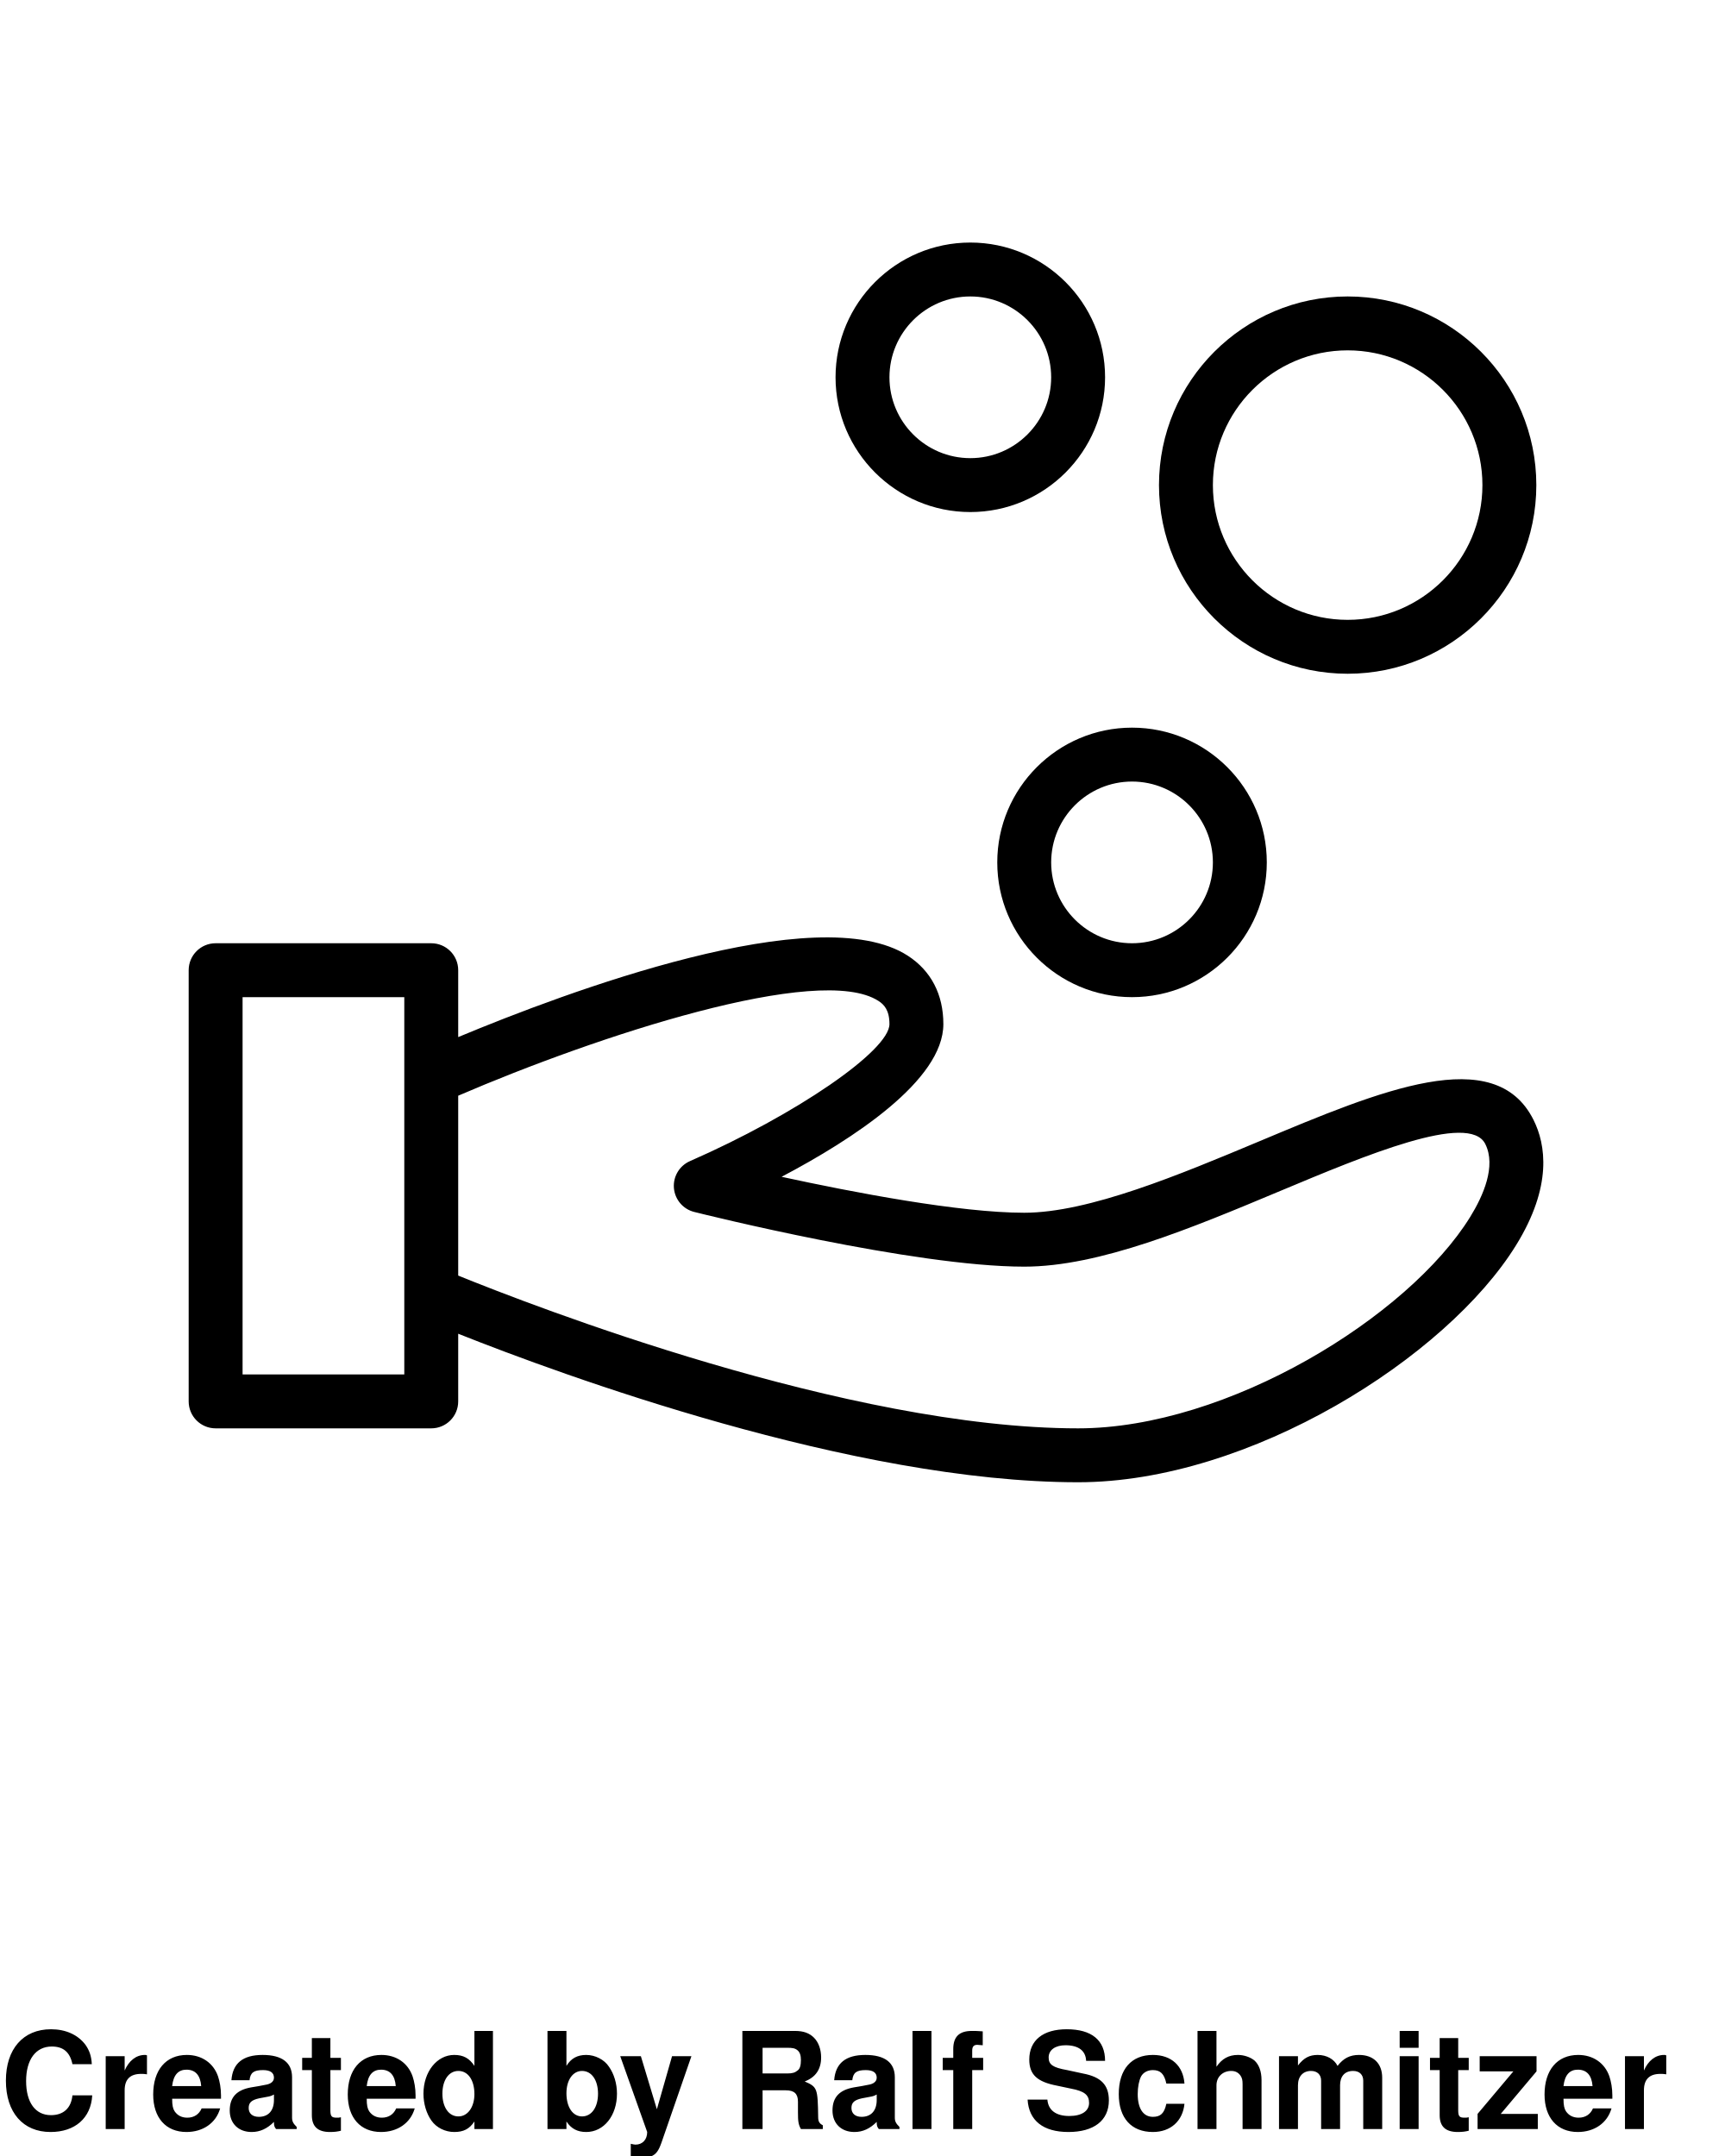
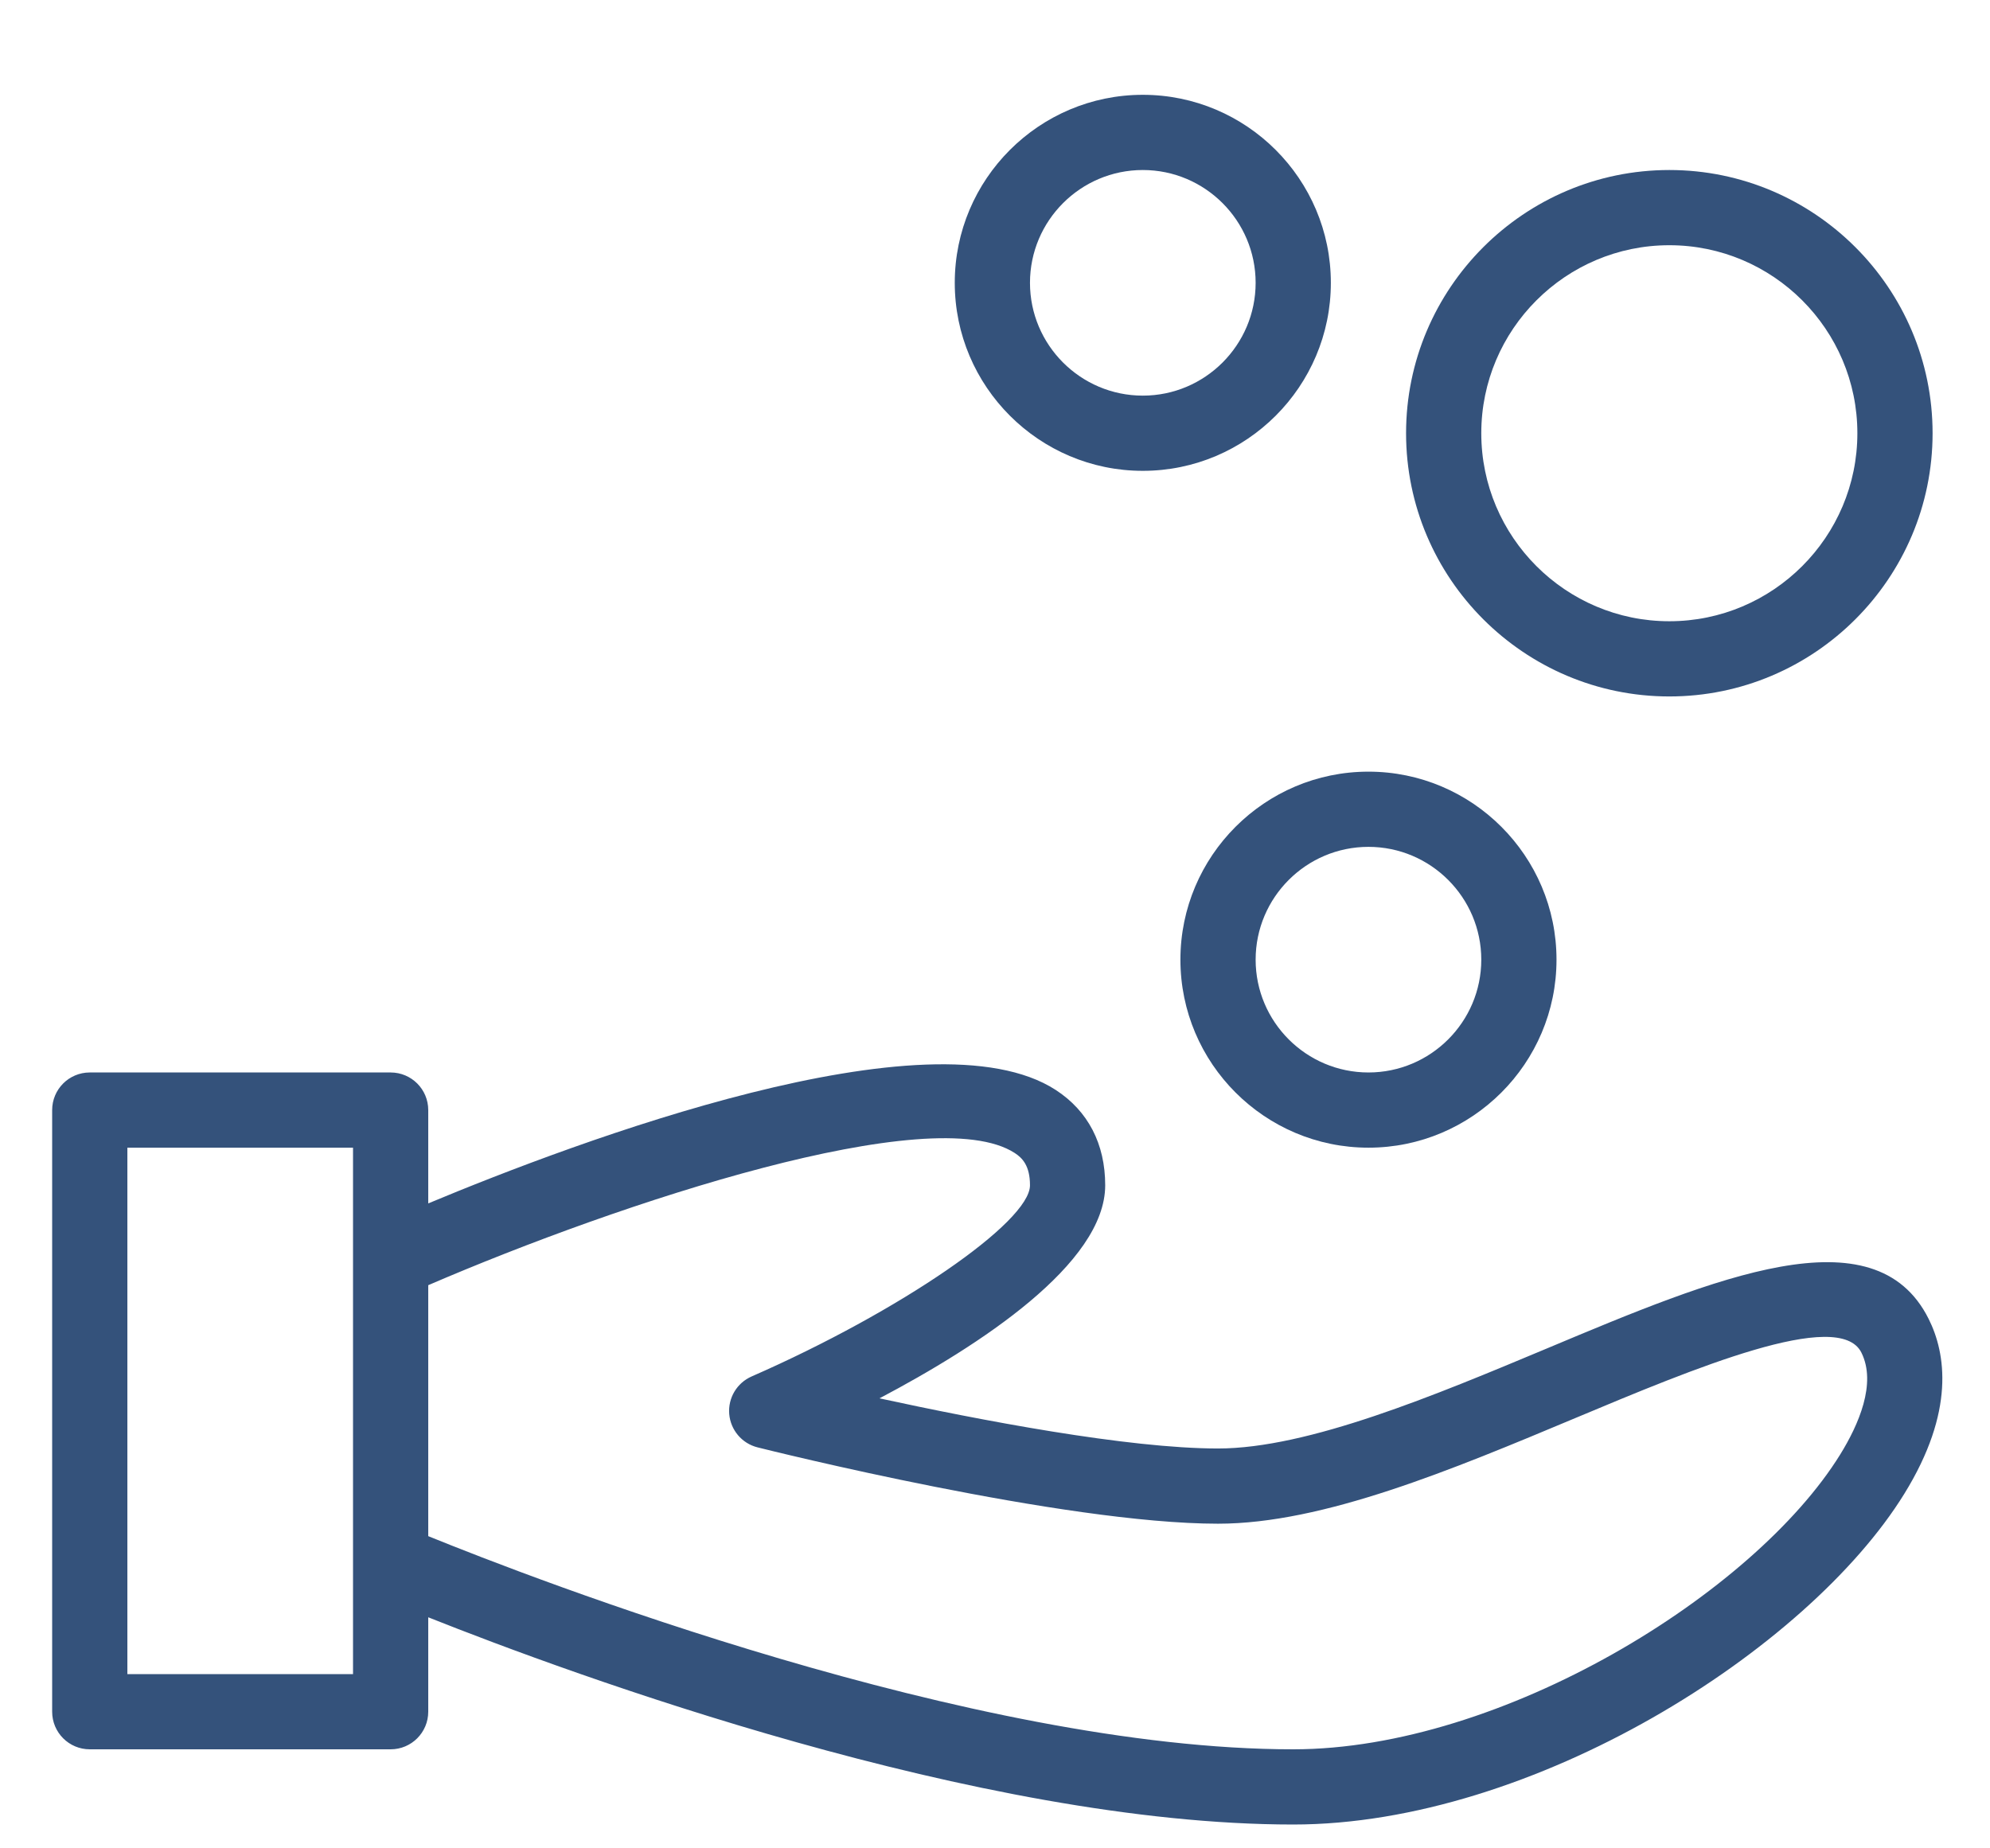
- <svg xmlns="http://www.w3.org/2000/svg" version="1.1" x="0px" y="0px" viewBox="0 0 64 80" enable-background="new 0 0 64 64" xml:space="preserve">
-   <g>
-     <g>
-       <path d="M56.895,41.553c-1.435-2.87-5.671-1.093-10.154,0.788C43.766,43.587,40.395,45,38,45c-2.407,0-6.354-0.759-9.002-1.334    C31.65,42.268,35,40.088,35,38c0-1.099-0.455-1.976-1.315-2.535C30.35,33.301,20.965,36.827,17,38.482V36c0-0.553-0.448-1-1-1H8    c-0.552,0-1,0.447-1,1v16c0,0.553,0.448,1,1,1h8c0.552,0,1-0.447,1-1v-2.511C20.818,51.008,31.65,55,40,55    c6.372,0,13.677-4.634,16.246-8.792C57.606,44.009,57.35,42.463,56.895,41.553z M9,51V37h6v14H9z M54.545,45.157    C52.257,48.859,45.551,53,40,53c-8.523,0-20.234-4.545-23-5.669v-6.674c5.122-2.208,13.404-4.939,15.595-3.515    C32.795,37.272,33,37.477,33,38c0,0.981-3.458,3.357-7.401,5.084c-0.392,0.172-0.631,0.573-0.596,0.999    c0.036,0.427,0.338,0.783,0.753,0.887C26.087,45.053,33.893,47,38,47c2.796,0,6.211-1.431,9.514-2.815    c3.117-1.306,6.995-2.931,7.592-1.737C55.518,43.271,55.028,44.375,54.545,45.157z" />
-       <path d="M36,19c2.757,0,5-2.243,5-5s-2.243-5-5-5s-5,2.243-5,5S33.243,19,36,19z M36,11c1.654,0,3,1.346,3,3s-1.346,3-3,3    s-3-1.346-3-3S34.346,11,36,11z" />
-       <path d="M50,25c3.859,0,7-3.14,7-7s-3.141-7-7-7s-7,3.14-7,7S46.141,25,50,25z M50,13c2.757,0,5,2.243,5,5s-2.243,5-5,5    s-5-2.243-5-5S47.243,13,50,13z" />
-       <path d="M37,32c0,2.757,2.243,5,5,5s5-2.243,5-5s-2.243-5-5-5S37,29.243,37,32z M42,29c1.654,0,3,1.346,3,3s-1.346,3-3,3    s-3-1.346-3-3S40.346,29,42,29z" />
+ <svg xmlns="http://www.w3.org/2000/svg" width="14mm" height="13mm" viewBox="0 0 14 13" version="1.1" id="svg8">
+   <defs id="defs2" />
+   <g id="layer1" transform="translate(0,-284)">
+     <g id="g5088" transform="matrix(0.2645833,0,0,0.2645833,-1.48515,282.2859)" style="fill:#34527b;fill-opacity:1">
+       <g id="g5086" style="fill:#34527b;fill-opacity:1">
+         <path id="path5078" d="M 56.895,41.553 C 55.46,38.683 51.224,40.46 46.741,42.341 43.766,43.587 40.395,45 38,45 35.593,45 31.646,44.241 28.998,43.666 31.65,42.268 35,40.088 35,38 35,36.901 34.545,36.024 33.685,35.465 30.35,33.301 20.965,36.827 17,38.482 V 36 c 0,-0.553 -0.448,-1 -1,-1 H 8 c -0.552,0 -1,0.447 -1,1 v 16 c 0,0.553 0.448,1 1,1 h 8 c 0.552,0 1,-0.447 1,-1 V 49.489 C 20.818,51.008 31.65,55 40,55 c 6.372,0 13.677,-4.634 16.246,-8.792 1.36,-2.199 1.104,-3.745 0.649,-4.655 z M 9,51 V 37 h 6 V 51 Z M 54.545,45.157 C 52.257,48.859 45.551,53 40,53 31.477,53 19.766,48.455 17,47.331 v -6.674 c 5.122,-2.208 13.404,-4.939 15.595,-3.515 0.2,0.13 0.405,0.335 0.405,0.858 0,0.981 -3.458,3.357 -7.401,5.084 -0.392,0.172 -0.631,0.573 -0.596,0.999 0.036,0.427 0.338,0.783 0.753,0.887 C 26.087,45.053 33.893,47 38,47 c 2.796,0 6.211,-1.431 9.514,-2.815 3.117,-1.306 6.995,-2.931 7.592,-1.737 0.412,0.823 -0.078,1.927 -0.561,2.709 z" style="fill:#34527b;fill-opacity:1" />
+         <path id="path5080" d="m 36,19 c 2.757,0 5,-2.243 5,-5 0,-2.757 -2.243,-5 -5,-5 -2.757,0 -5,2.243 -5,5 0,2.757 2.243,5 5,5 z m 0,-8 c 1.654,0 3,1.346 3,3 0,1.654 -1.346,3 -3,3 -1.654,0 -3,-1.346 -3,-3 0,-1.654 1.346,-3 3,-3 z" style="fill:#34527b;fill-opacity:1" />
+         <path id="path5082" d="m 50,25 c 3.859,0 7,-3.14 7,-7 0,-3.86 -3.141,-7 -7,-7 -3.859,0 -7,3.14 -7,7 0,3.86 3.141,7 7,7 z m 0,-12 c 2.757,0 5,2.243 5,5 0,2.757 -2.243,5 -5,5 -2.757,0 -5,-2.243 -5,-5 0,-2.757 2.243,-5 5,-5 z" style="fill:#34527b;fill-opacity:1" />
+         <path id="path5084" d="m 37,32 c 0,2.757 2.243,5 5,5 2.757,0 5,-2.243 5,-5 0,-2.757 -2.243,-5 -5,-5 -2.757,0 -5,2.243 -5,5 z m 5,-3 c 1.654,0 3,1.346 3,3 0,1.654 -1.346,3 -3,3 -1.654,0 -3,-1.346 -3,-3 0,-1.654 1.346,-3 3,-3 z" style="fill:#34527b;fill-opacity:1" />
+       </g>
    </g>
  </g>
-   <text x="0" y="79" fill="#000000" font-size="5px" font-weight="bold" font-family="'Helvetica Neue', Helvetica, Arial-Unicode, Arial, Sans-serif">Created by Ralf Schmitzer</text>
-   <text x="0" y="84" fill="#000000" font-size="5px" font-weight="bold" font-family="'Helvetica Neue', Helvetica, Arial-Unicode, Arial, Sans-serif">from the Noun Project</text>
</svg>
